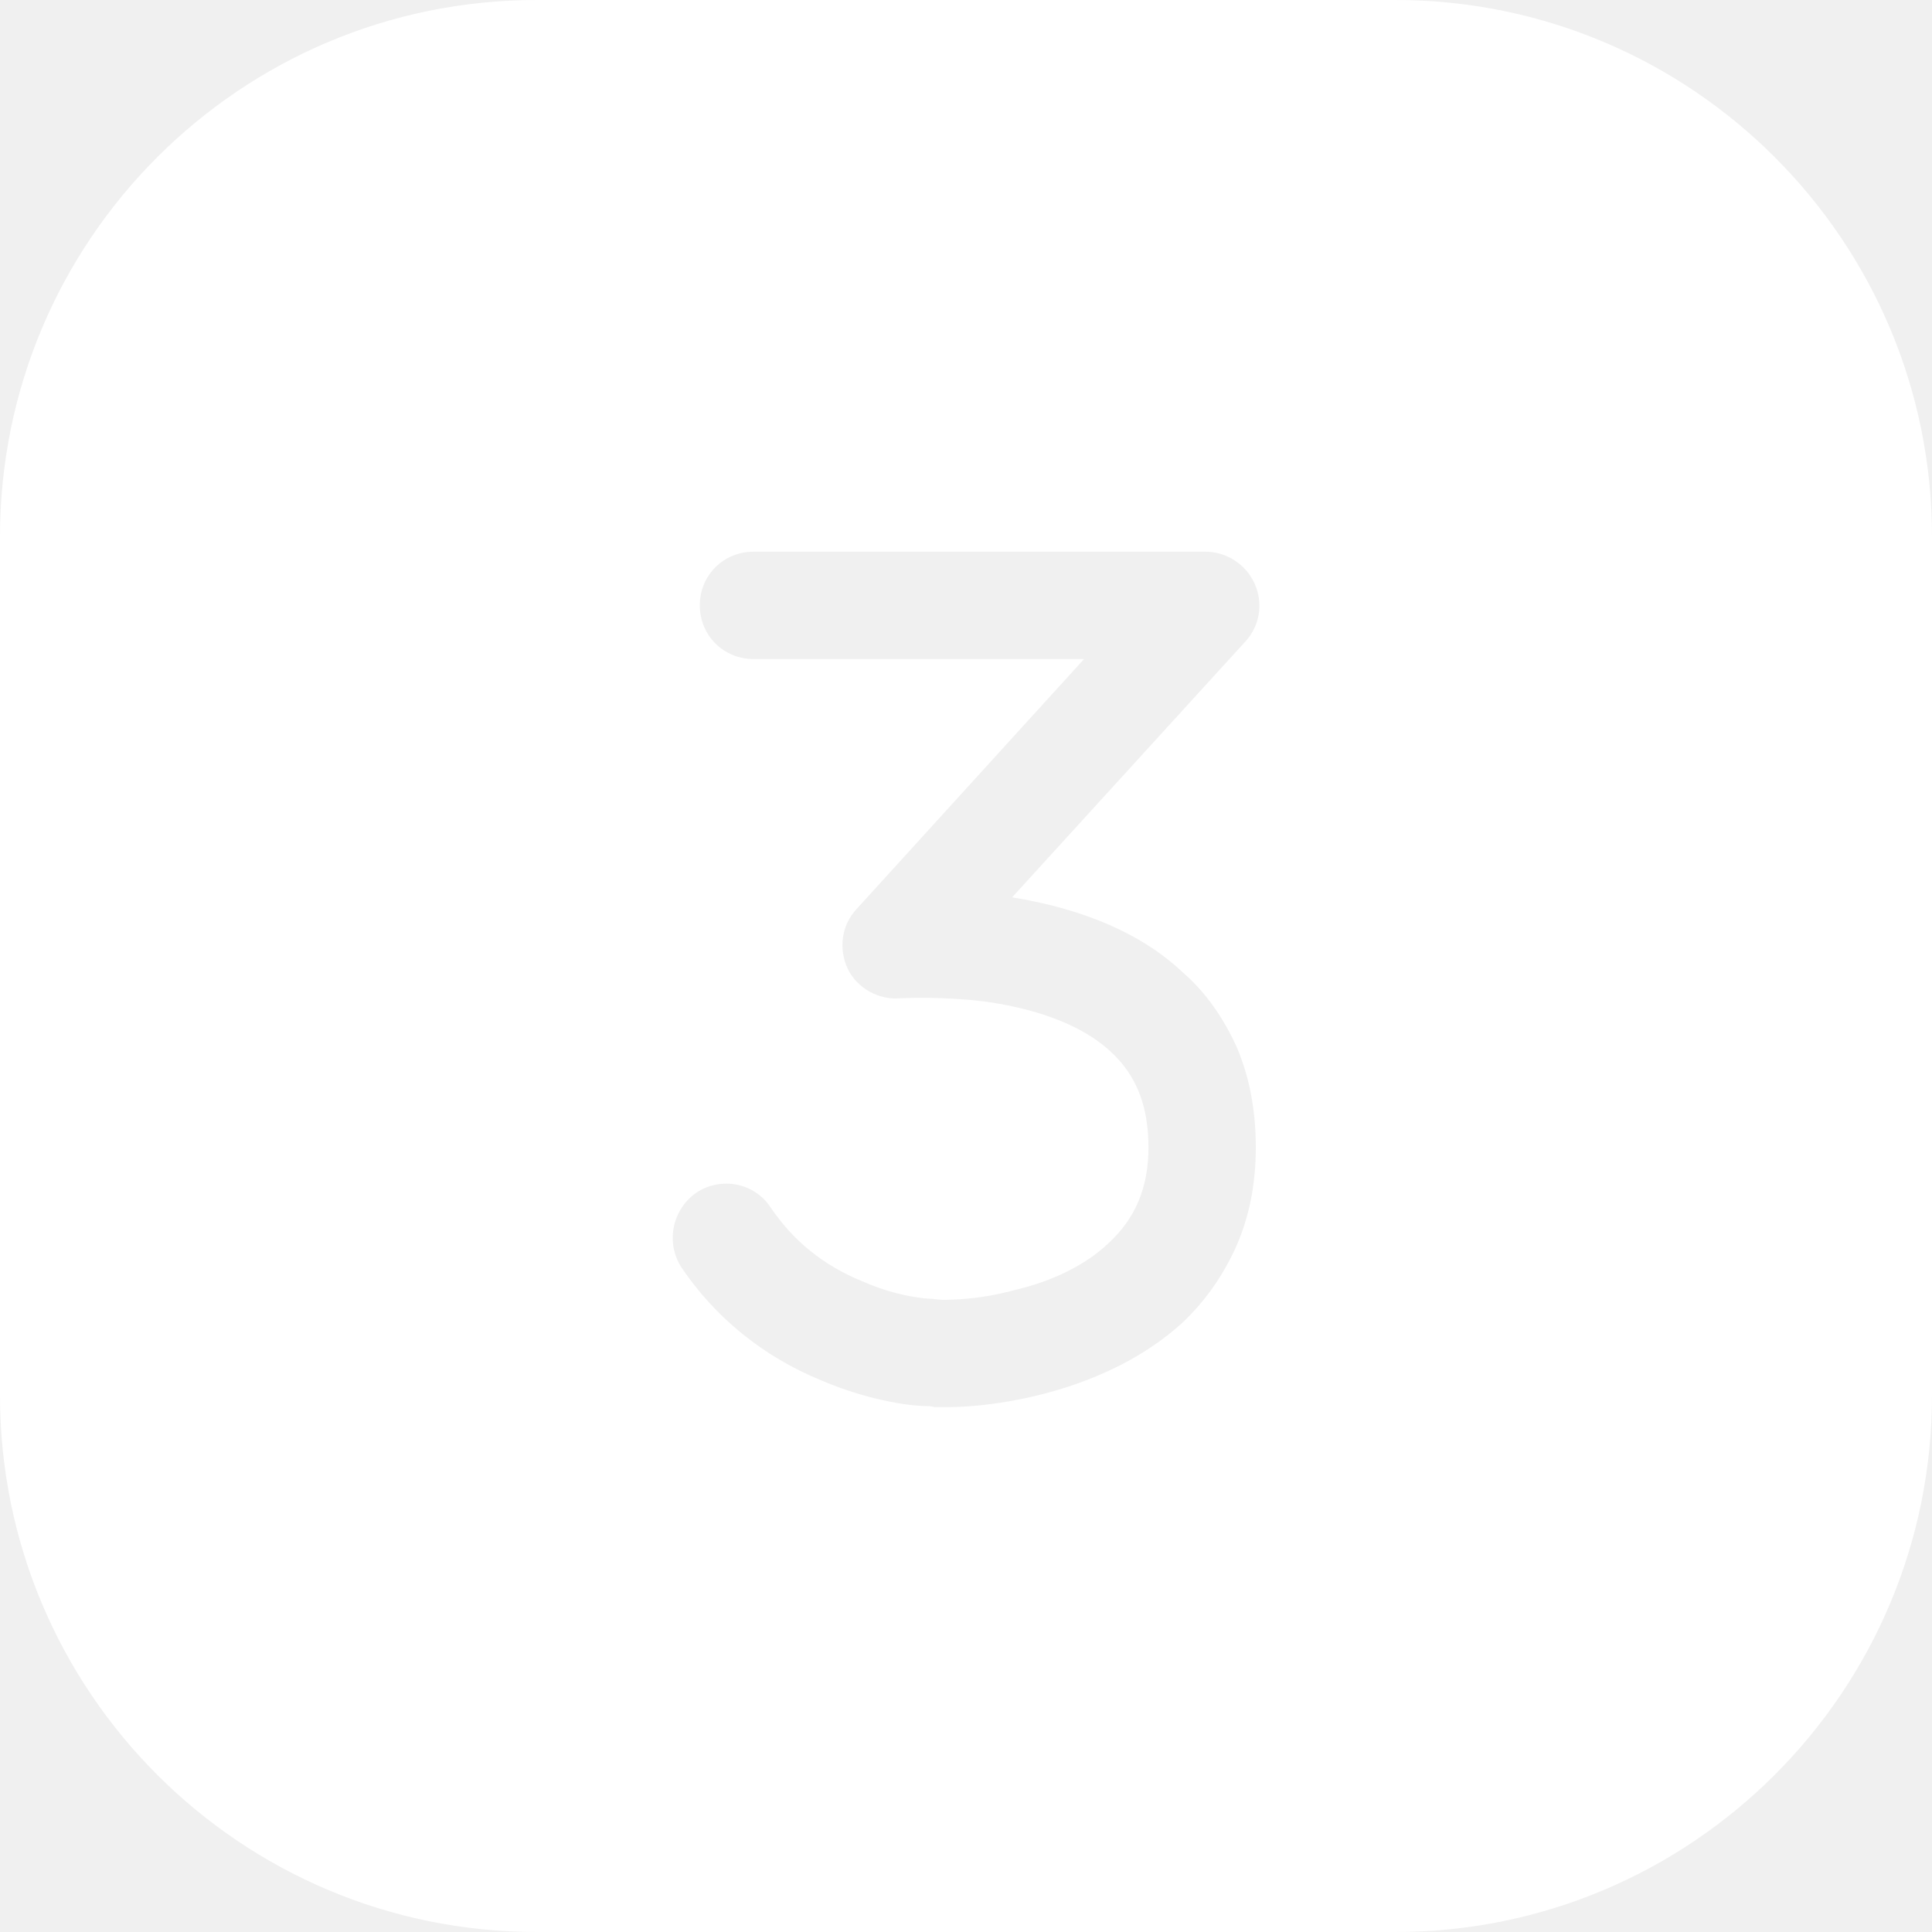
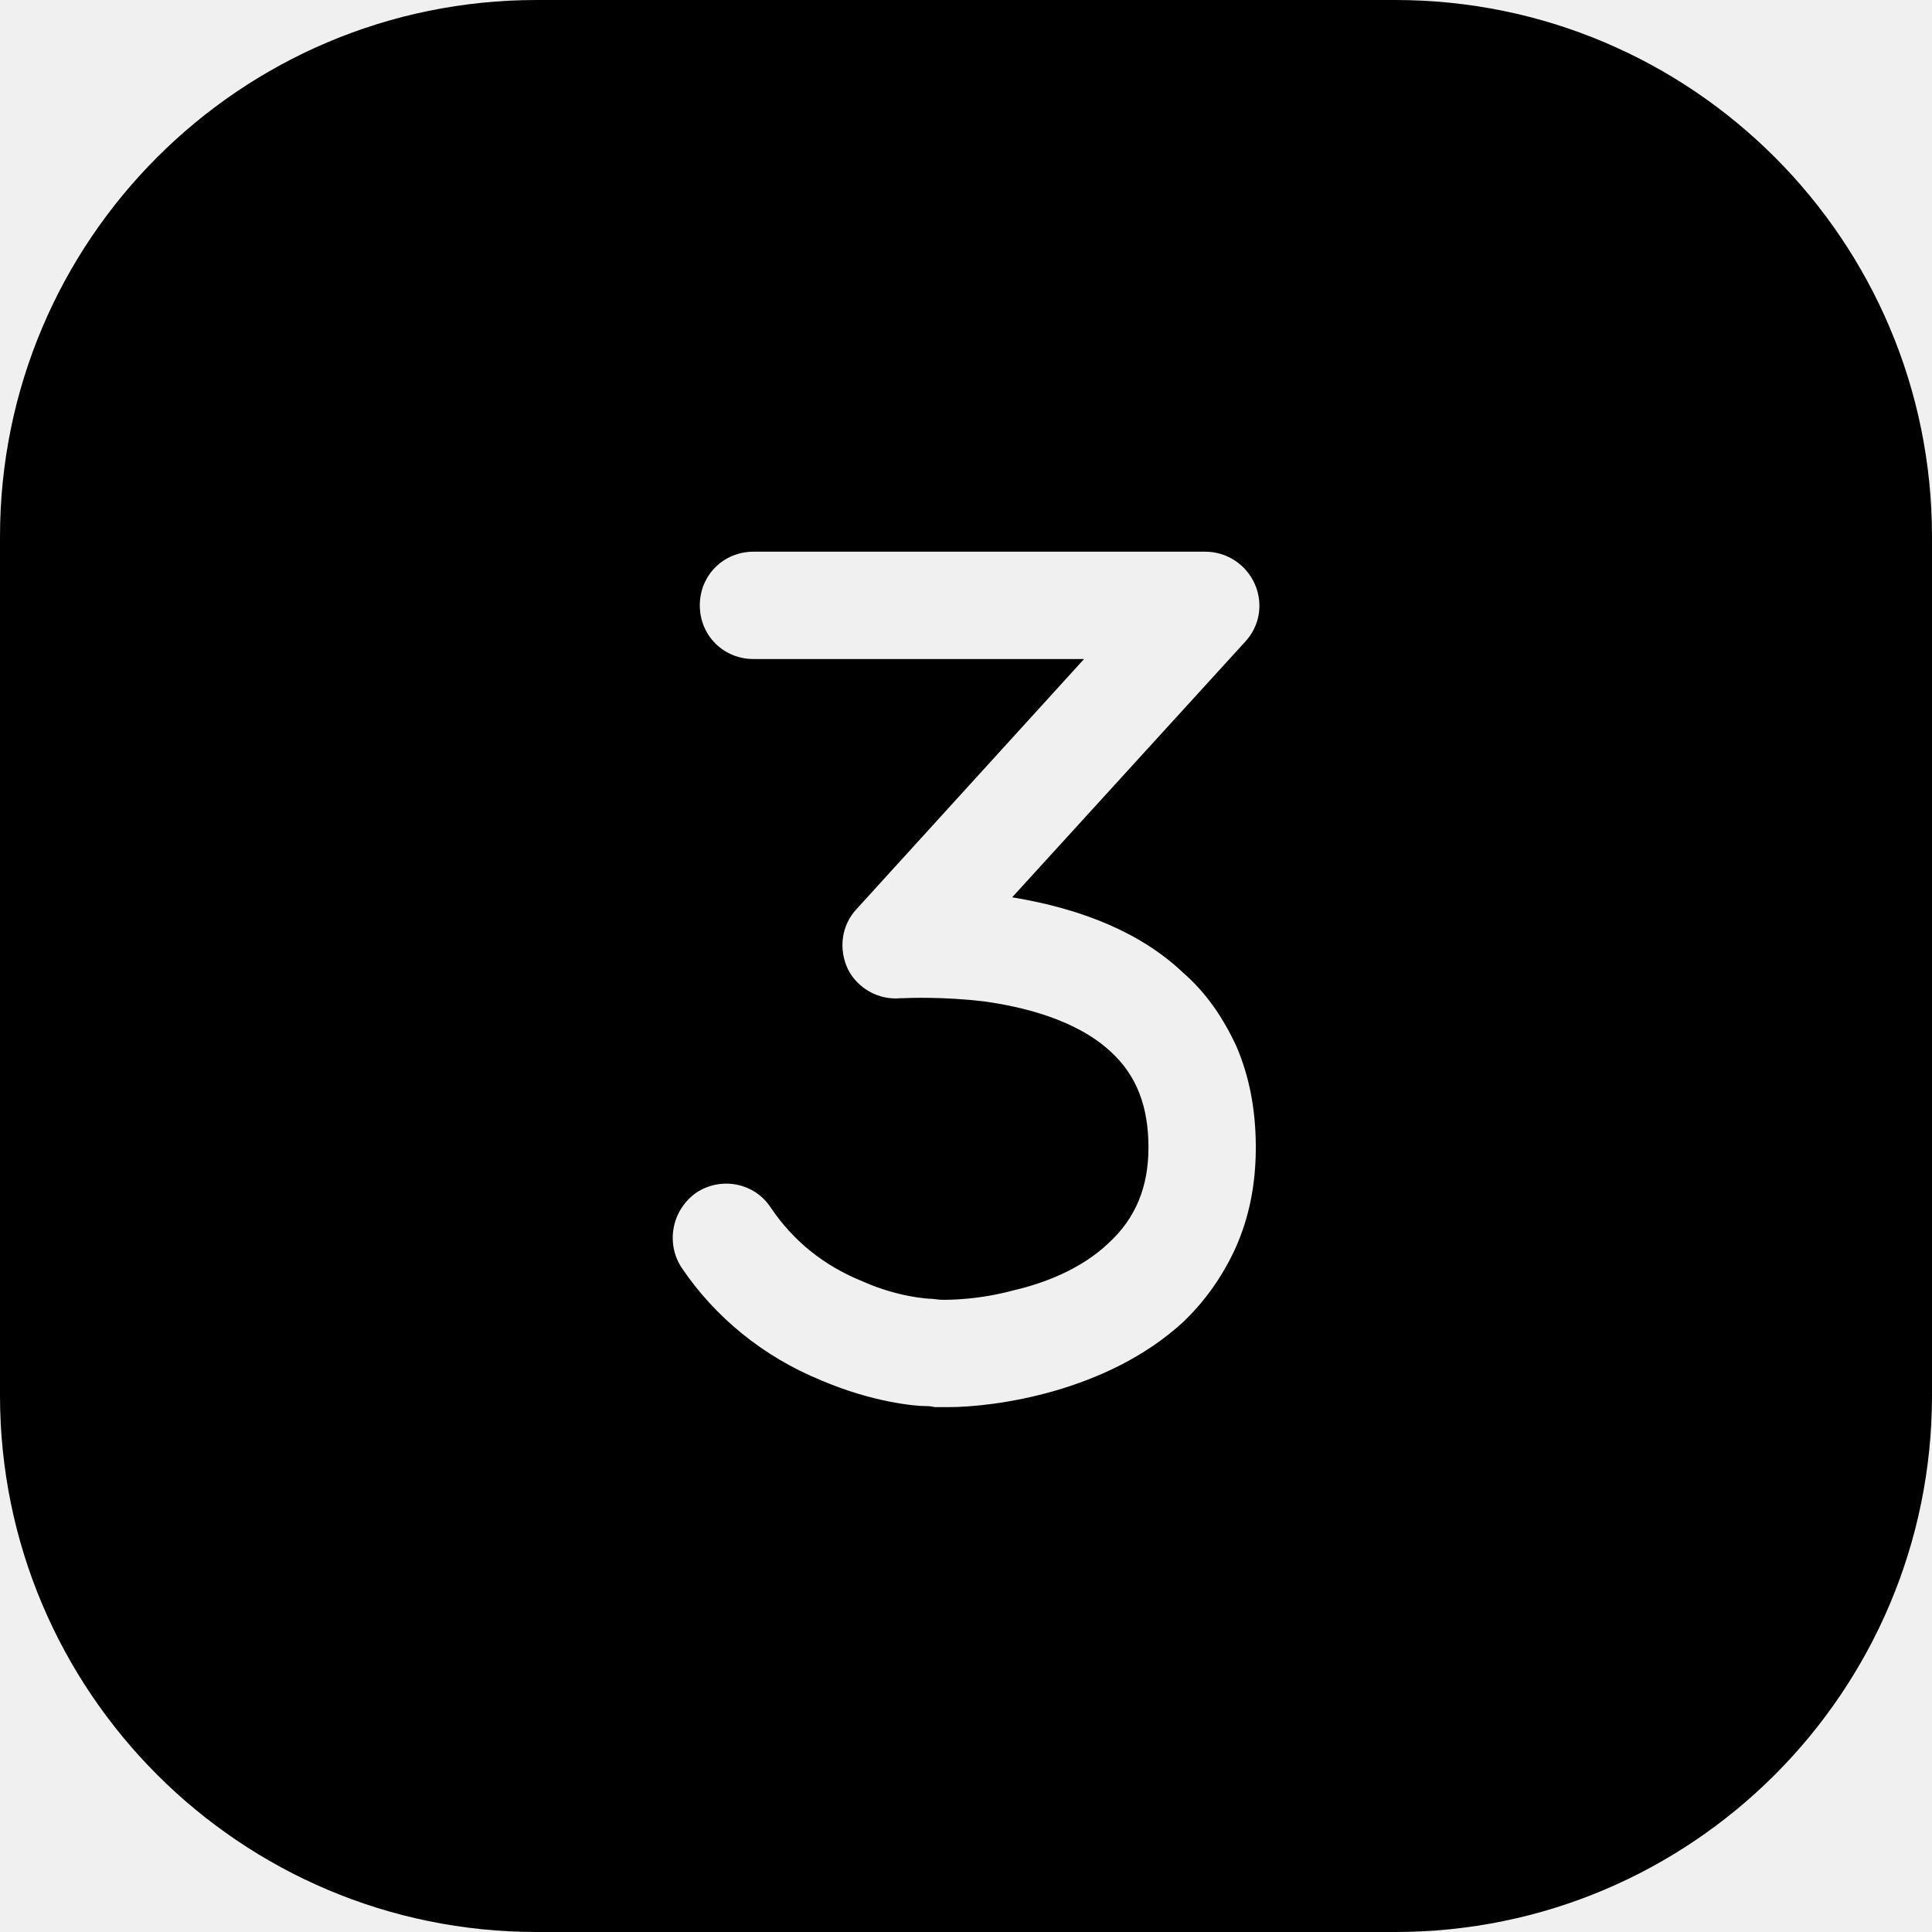
- <svg xmlns="http://www.w3.org/2000/svg" width="18" height="18" viewBox="0 0 18 18" fill="none">
-   <path fill-rule="evenodd" clip-rule="evenodd" d="M5 0C2.239 0 0 2.239 0 5V13C0 15.761 2.239 18 5 18H13C15.761 18 18 15.761 18 13V5C18 2.239 15.761 0 13 0H5ZM8.71 13.11H8.83C9.27 13.11 10.31 12.97 11.02 12.32C11.23 12.12 11.39 11.89 11.51 11.63C11.64 11.34 11.7 11.03 11.7 10.69C11.7 10.34 11.64 10.03 11.52 9.75C11.4 9.49 11.24 9.25 11.02 9.06C10.64 8.7 10.1 8.47 9.43 8.36L11.6 5.98C11.74 5.83 11.77 5.62 11.69 5.44C11.61 5.26 11.43 5.14 11.23 5.14H7.02C6.74 5.14 6.52 5.36 6.52 5.64C6.52 5.92 6.74 6.14 7.02 6.14H10.1L7.98 8.47C7.84 8.62 7.81 8.84 7.9 9.03C7.99 9.21 8.19 9.32 8.39 9.3C8.392 9.3 8.397 9.3 8.405 9.3C8.477 9.297 8.791 9.285 9.17 9.33C9.53 9.38 10.03 9.5 10.35 9.8C10.59 10.02 10.7 10.31 10.7 10.69C10.7 11.06 10.58 11.35 10.33 11.58C10.07 11.83 9.71 11.96 9.45 12.02C9.12 12.11 8.85 12.11 8.78 12.11C8.76 12.11 8.74 12.107 8.72 12.105C8.7 12.102 8.68 12.1 8.66 12.1C8.66 12.1 8.38 12.09 8.04 11.94C7.67 11.79 7.39 11.56 7.18 11.25C7.03 11.02 6.72 10.96 6.49 11.11C6.26 11.27 6.2 11.58 6.35 11.81C6.66 12.27 7.11 12.64 7.65 12.86C8.14 13.07 8.54 13.1 8.62 13.1C8.64 13.1 8.67 13.1 8.71 13.11Z" fill="white" />
+ <svg xmlns="http://www.w3.org/2000/svg" width="1em" height="1em" viewBox="0 0 18 18" fill="none">
+   <path fill-rule="evenodd" clip-rule="evenodd" d="M5 0C2.239 0 0 2.239 0 5V13C0 15.761 2.239 18 5 18H13C15.761 18 18 15.761 18 13V5C18 2.239 15.761 0 13 0H5ZM8.71 13.11H8.83C9.27 13.11 10.31 12.97 11.02 12.32C11.23 12.12 11.39 11.89 11.51 11.63C11.64 11.34 11.7 11.03 11.7 10.69C11.7 10.34 11.64 10.03 11.52 9.75C11.4 9.49 11.24 9.25 11.02 9.06C10.64 8.7 10.1 8.47 9.43 8.36L11.6 5.98C11.74 5.83 11.77 5.62 11.69 5.44C11.61 5.26 11.43 5.14 11.23 5.14H7.02C6.74 5.14 6.52 5.36 6.52 5.64C6.52 5.92 6.74 6.14 7.02 6.14H10.1L7.98 8.47C7.84 8.62 7.81 8.84 7.9 9.03C7.99 9.21 8.19 9.32 8.39 9.3C8.392 9.3 8.397 9.3 8.405 9.3C8.477 9.297 8.791 9.285 9.17 9.33C9.53 9.38 10.03 9.5 10.35 9.8C10.59 10.02 10.7 10.31 10.7 10.69C10.7 11.06 10.58 11.35 10.33 11.58C10.07 11.83 9.71 11.96 9.45 12.02C9.12 12.11 8.85 12.11 8.78 12.11C8.76 12.11 8.74 12.107 8.72 12.105C8.7 12.102 8.68 12.1 8.66 12.1C8.66 12.1 8.38 12.09 8.04 11.94C7.67 11.79 7.39 11.56 7.18 11.25C7.03 11.02 6.72 10.96 6.49 11.11C6.26 11.27 6.2 11.58 6.35 11.81C6.66 12.27 7.11 12.64 7.65 12.86C8.14 13.07 8.54 13.1 8.62 13.1C8.64 13.1 8.67 13.1 8.71 13.11Z" fill="currentColor" />
</svg>
